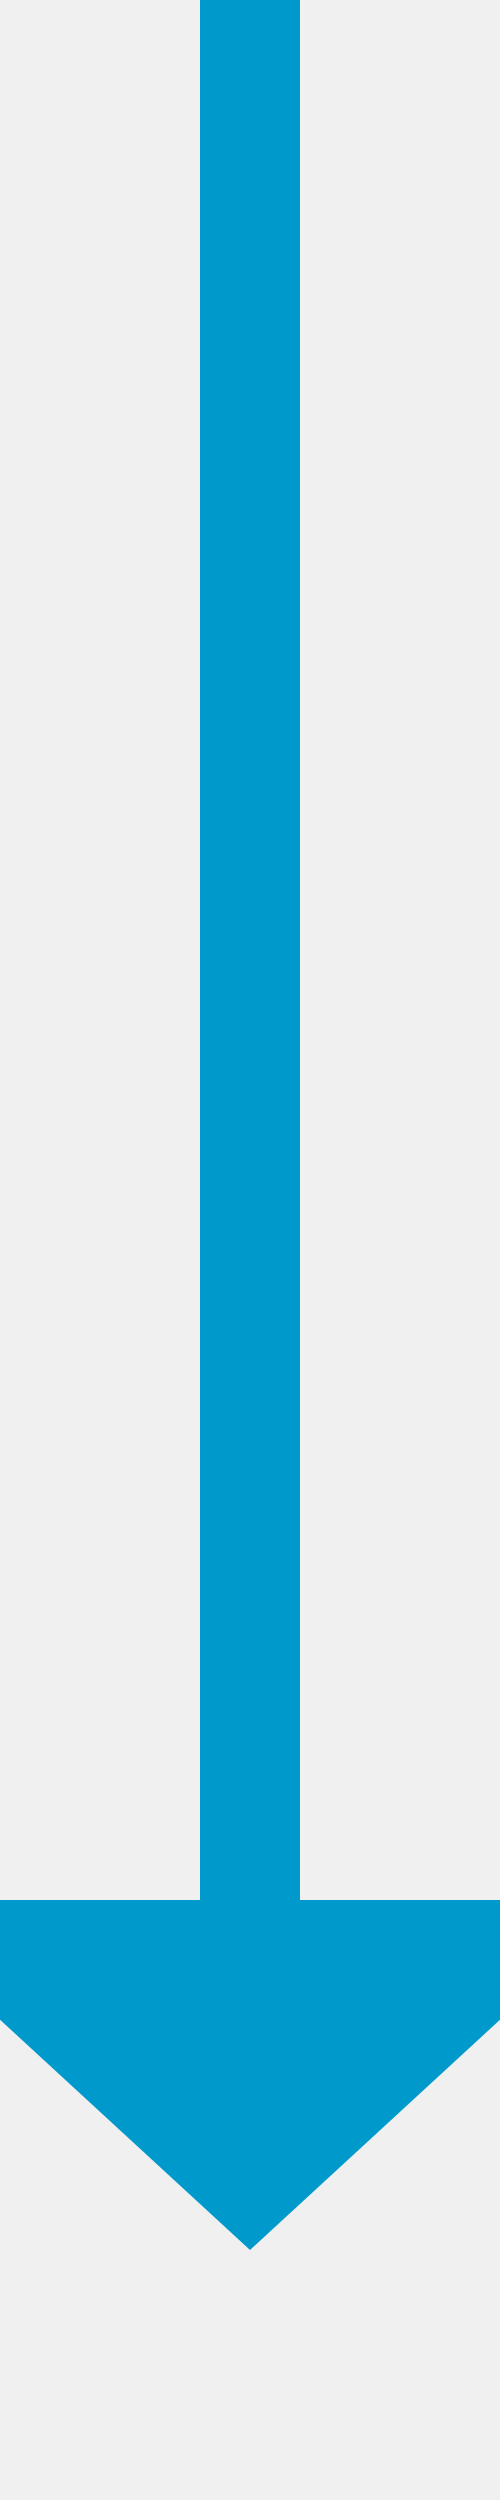
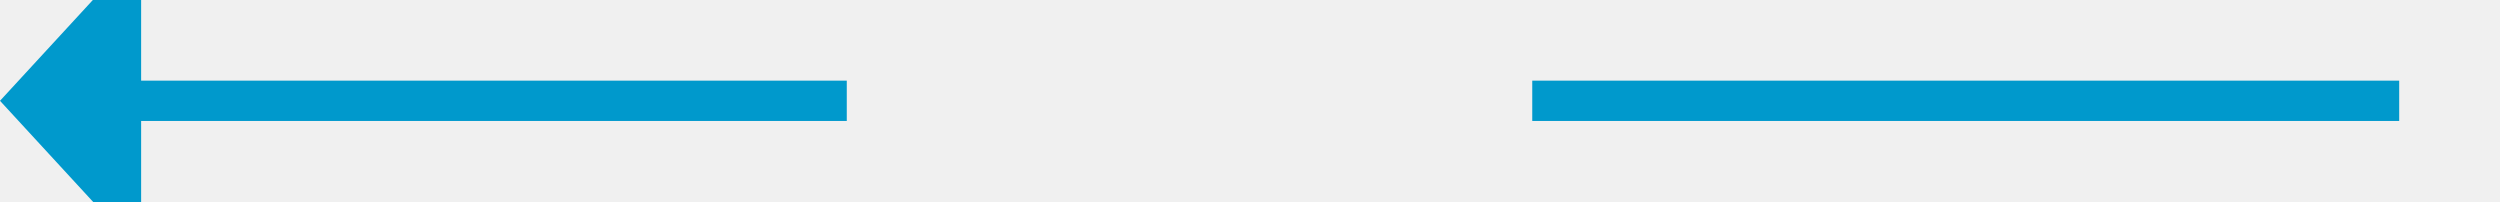
- <svg xmlns="http://www.w3.org/2000/svg" version="1.1" width="10px" height="50px" preserveAspectRatio="xMidYMin meet" viewBox="601 2307  8 50">
-   <path d="M 605 2307  L 605 2346  " stroke-width="2" stroke="#0099cc" fill="none" />
-   <path d="M 597.4 2345  L 605 2352  L 612.6 2345  L 597.4 2345  Z " fill-rule="nonzero" fill="#0099cc" stroke="none" />
+ <svg xmlns="http://www.w3.org/2000/svg" version="1.1" width="124px" height="10px" preserveAspectRatio="xMinYMid meet" viewBox="436 2163  124 8">
+   <defs>
+     <mask fill="white" id="clip229">
+       <path d="M 478 2153  L 512 2153  L 512 2181  L 478 2181  Z M 426 2153  L 558 2153  L 558 2181  L 426 2181  Z " fill-rule="evenodd" />
+     </mask>
+   </defs>
+   <path d="M 478 2167  L 442 2167  M 512 2167  L 555 2167  " stroke-width="2" stroke="#0099cc" fill="none" />
+   <path d="M 443 2159.4  L 436 2167  L 443 2174.6  L 443 2159.4  Z " fill-rule="nonzero" fill="#0099cc" stroke="none" mask="url(#clip229)" />
</svg>
